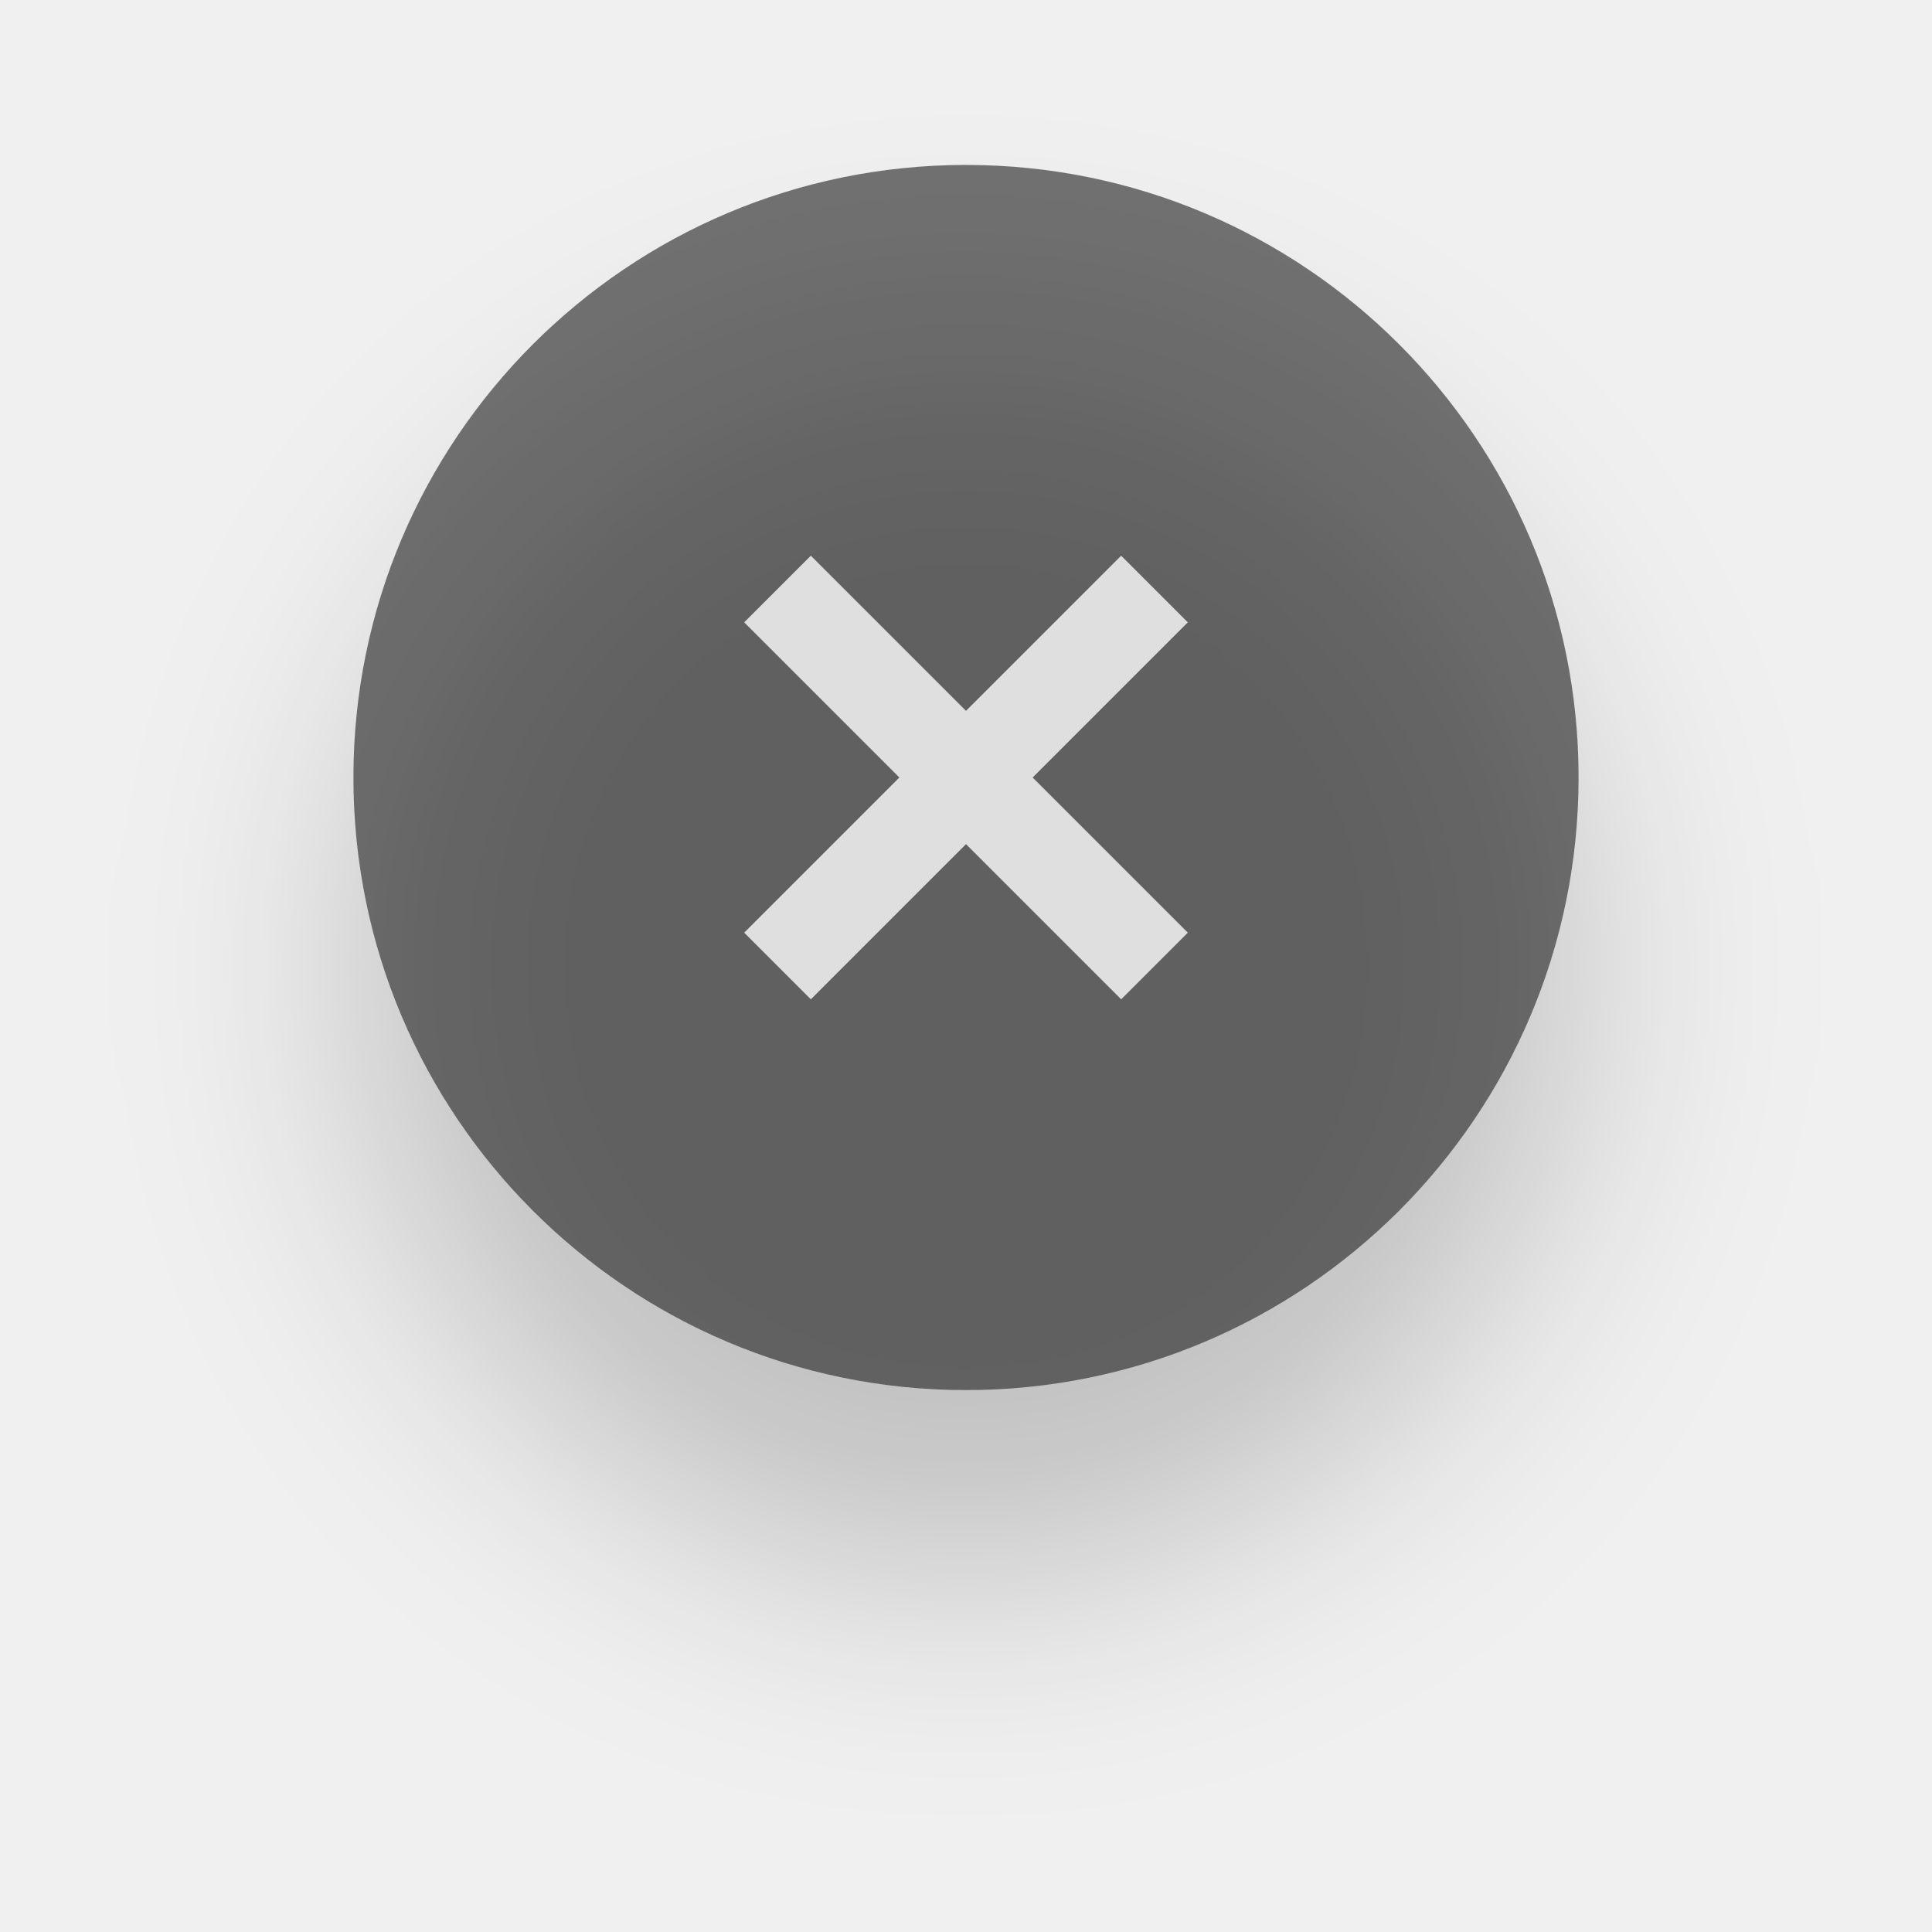
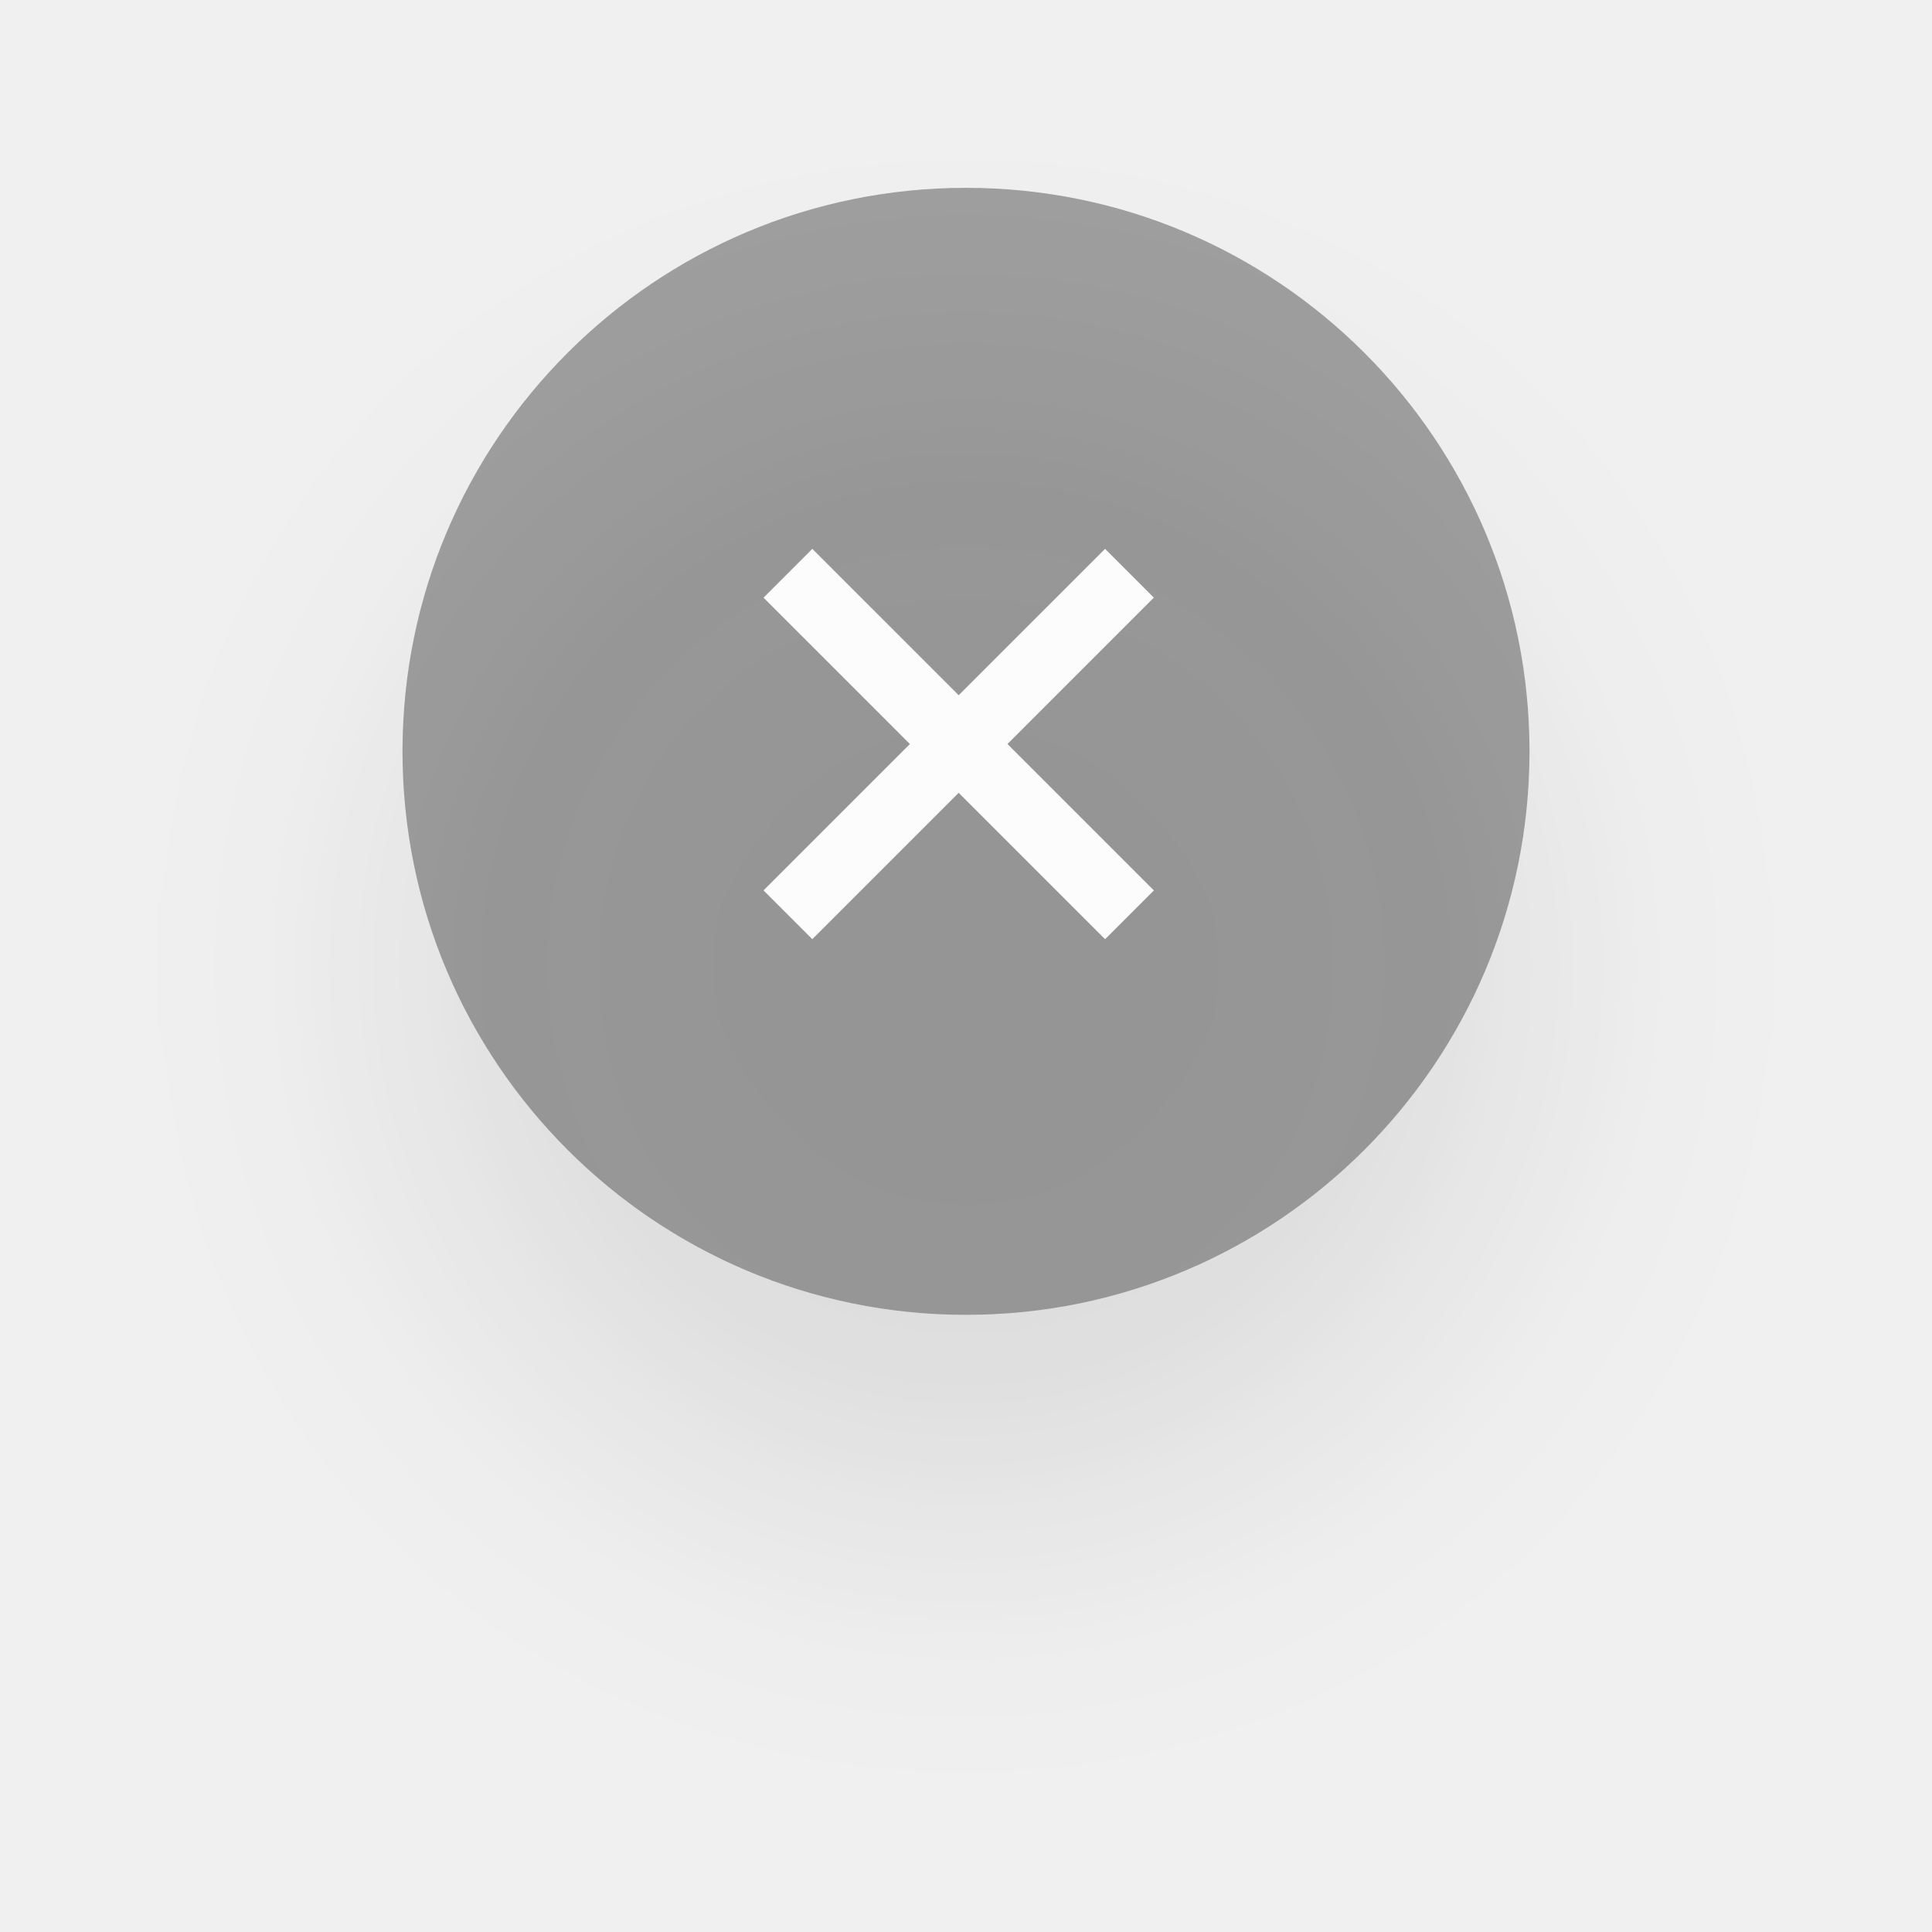
- <svg xmlns="http://www.w3.org/2000/svg" width="41" height="41" viewBox="0 0 41 41">
+ <svg xmlns="http://www.w3.org/2000/svg" width="36" height="36" viewBox="0 0 36 36">
  <defs>
-     <filter id="타원_182" x="0" y="0" width="41" height="41" filterUnits="userSpaceOnUse">
+     <filter id="패스_2229" x="0" y="0" width="36" height="36" filterUnits="userSpaceOnUse">
      <feOffset dy="4" input="SourceAlpha" />
      <feGaussianBlur stdDeviation="2.5" result="blur" />
-       <feFlood flood-opacity="0.329" />
+       <feFlood flood-opacity="0.2" />
      <feComposite operator="in" in2="blur" />
      <feComposite in="SourceGraphic" />
    </filter>
  </defs>
-   <g id="그룹_4569" data-name="그룹 4569" transform="translate(-110.5 -116.5)">
-     <g transform="matrix(1, 0, 0, 1, 110.5, 116.5)" filter="url(#타원_182)">
-       <circle id="타원_182-2" data-name="타원 182" cx="13" cy="13" r="13" transform="translate(7.5 3.5)" fill="#222" opacity="0.6" />
+   <g id="그룹_3819" data-name="그룹 3819" transform="translate(-1240.5 -600.5)" opacity="0.8">
+     <g transform="matrix(1, 0, 0, 1, 1240.5, 600.5)" filter="url(#패스_2229)">
+       <path id="패스_2229-2" data-name="패스 2229" d="M10.5,0A10.5,10.5,0,1,1,0,10.5,10.5,10.5,0,0,1,10.5,0Z" transform="translate(7.5 3.5)" fill="#222" opacity="0.5" />
    </g>
-     <g id="그룹_4424" data-name="그룹 4424" transform="translate(127 129)" opacity="0.8">
-       <line id="선_171" data-name="선 171" x1="8" y2="8" fill="none" stroke="#fff" stroke-width="2" />
-       <line id="선_172" data-name="선 172" x1="8" y1="8" fill="none" stroke="#fff" stroke-width="2" />
+     <g id="Icon_Add_Filled" data-name="Icon / Add / Filled" transform="translate(1258.364 608) rotate(45)">
+       <g id="_" data-name="+" transform="translate(0 0)" fill="#fff" stroke-linecap="round">
+         <path d="M 4.642 8.5 L 4.357 8.5 L 4.357 5.143 L 4.357 4.643 L 3.857 4.643 L 0.5 4.643 L 0.5 4.357 L 3.857 4.357 L 4.357 4.357 L 4.357 3.857 L 4.357 0.5 L 4.642 0.5 L 4.642 3.857 L 4.642 4.357 L 5.142 4.357 L 8.5 4.357 L 8.5 4.643 L 5.142 4.643 L 4.642 4.643 L 4.642 5.143 L 4.642 8.5 Z" stroke="none" />
+         <path d="M 5.142 9 L 3.857 9 L 3.857 5.143 L 0 5.143 L 0 3.857 L 3.857 3.857 L 3.857 0 L 5.142 0 L 5.142 3.857 L 9 3.857 L 9 5.143 L 5.142 5.143 L 5.142 9 Z" stroke="none" fill="#fff" />
+       </g>
    </g>
  </g>
</svg>
